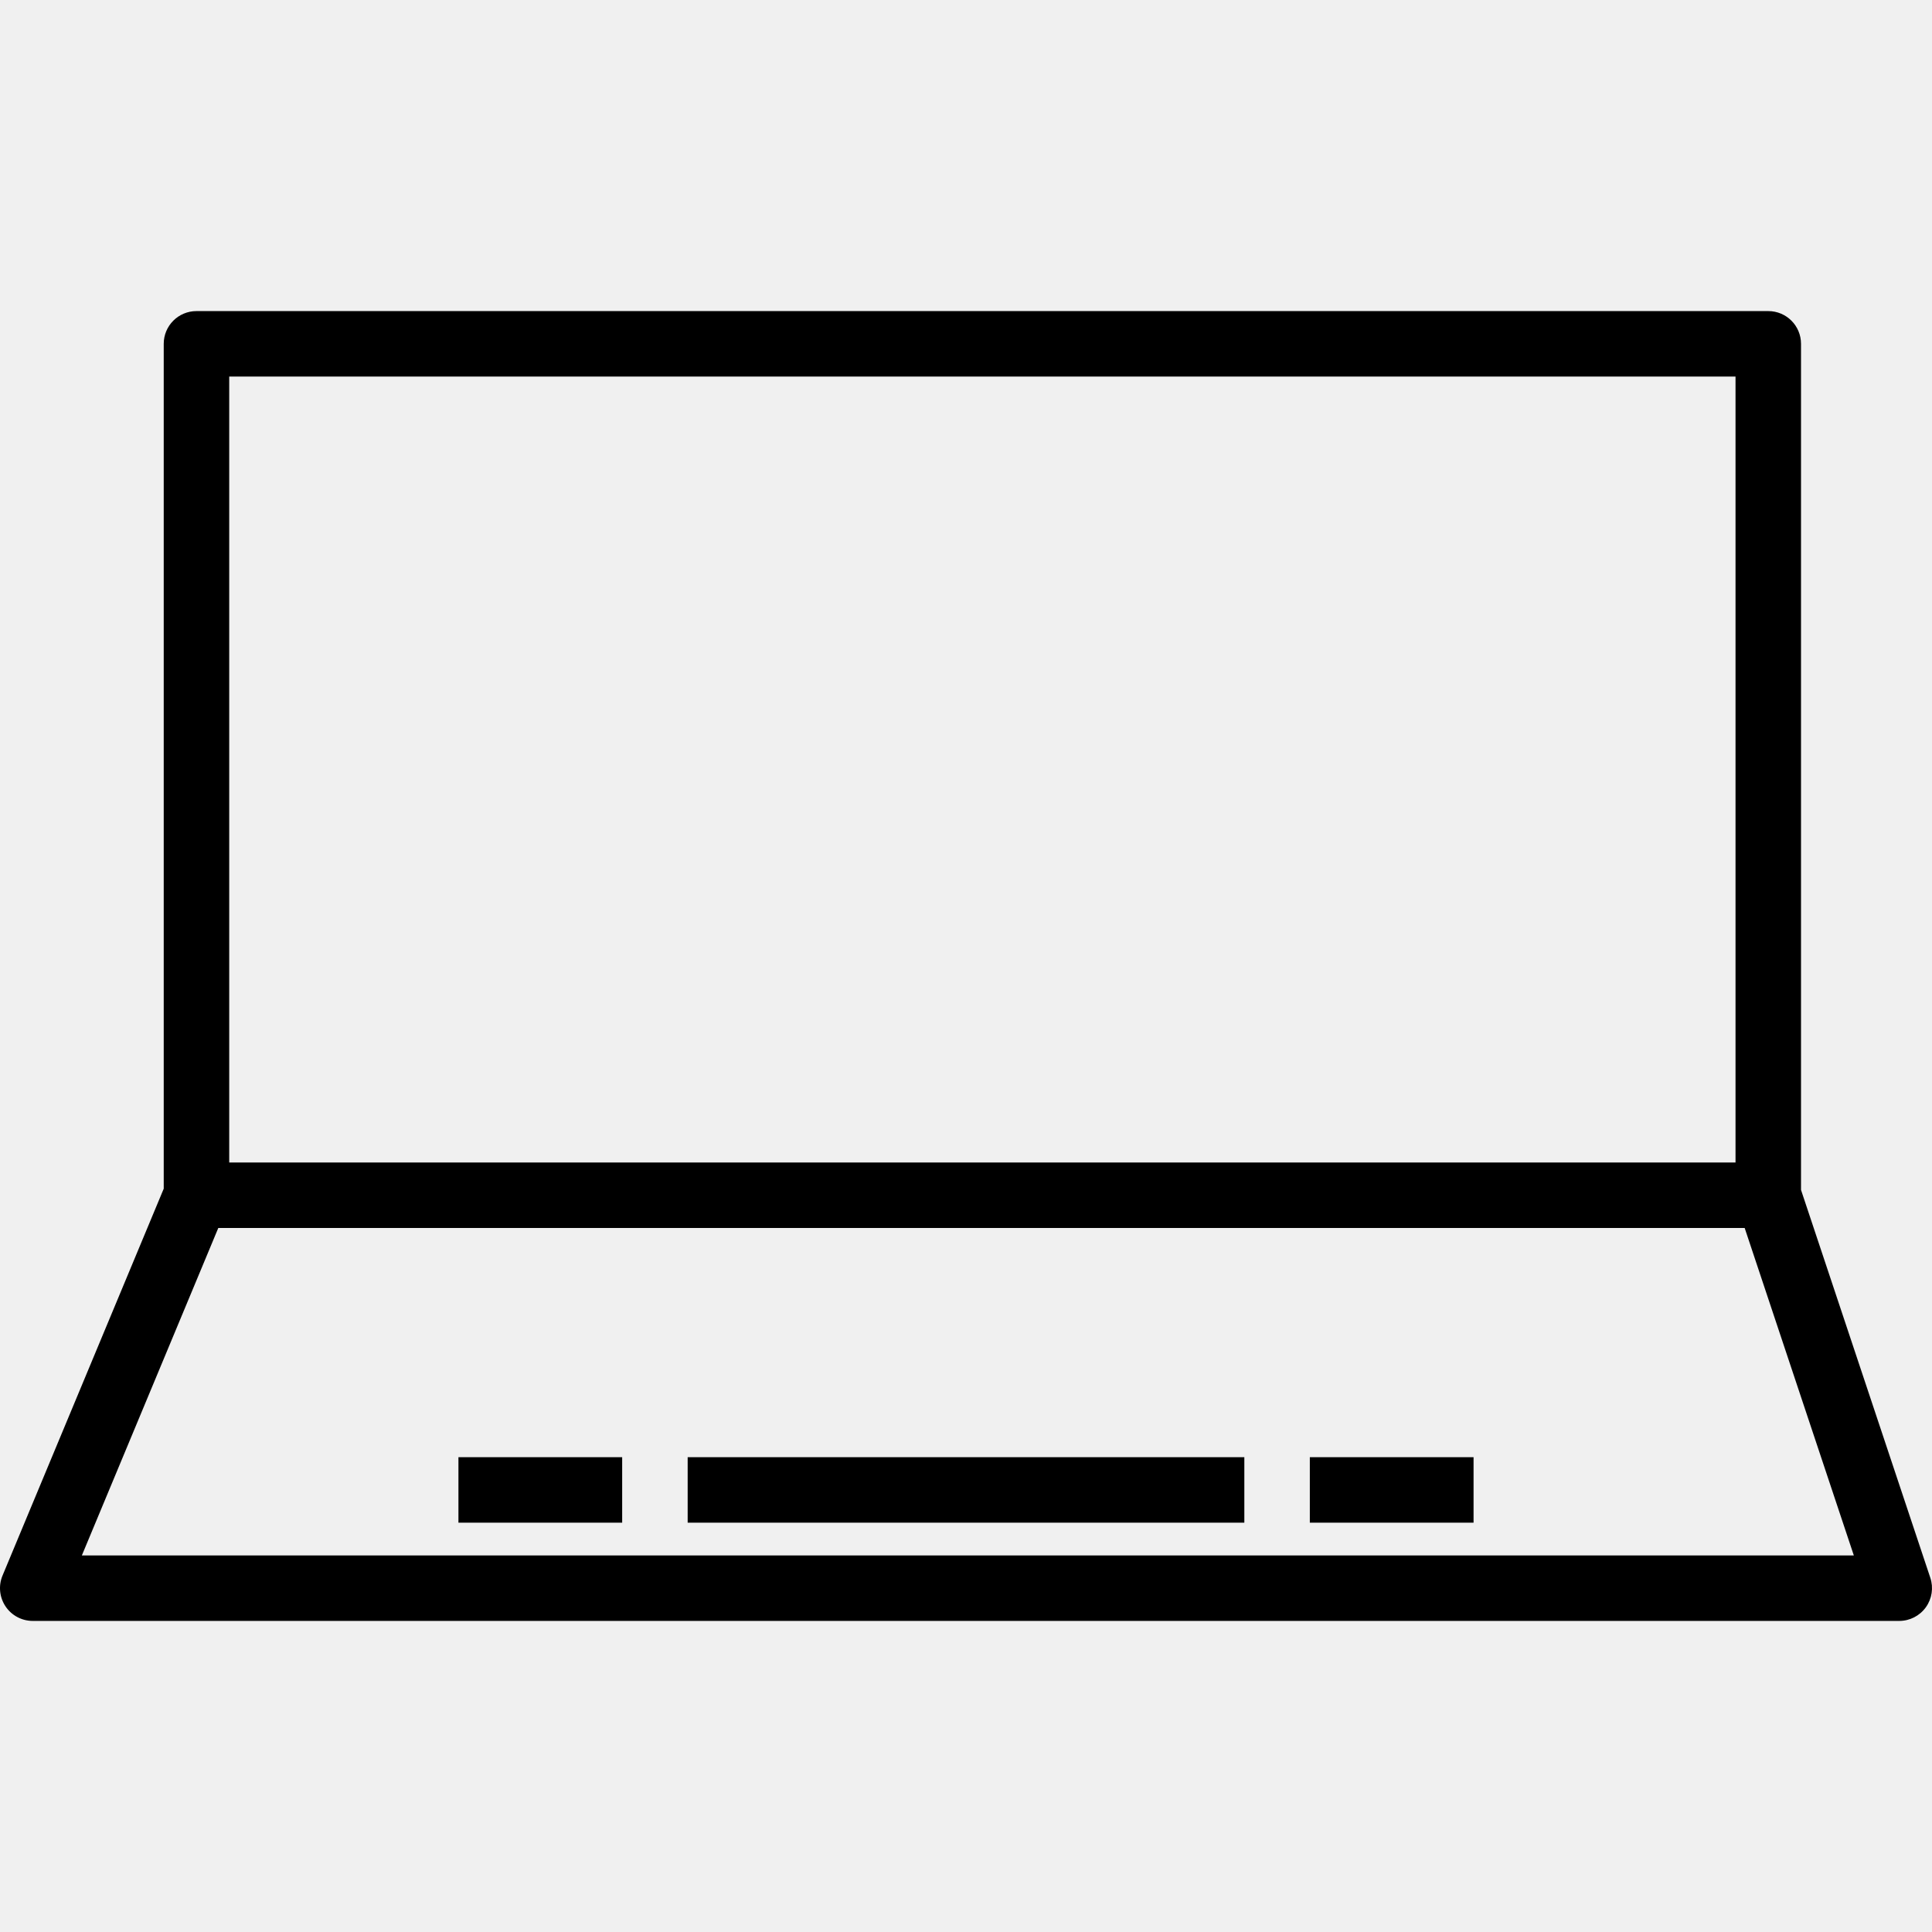
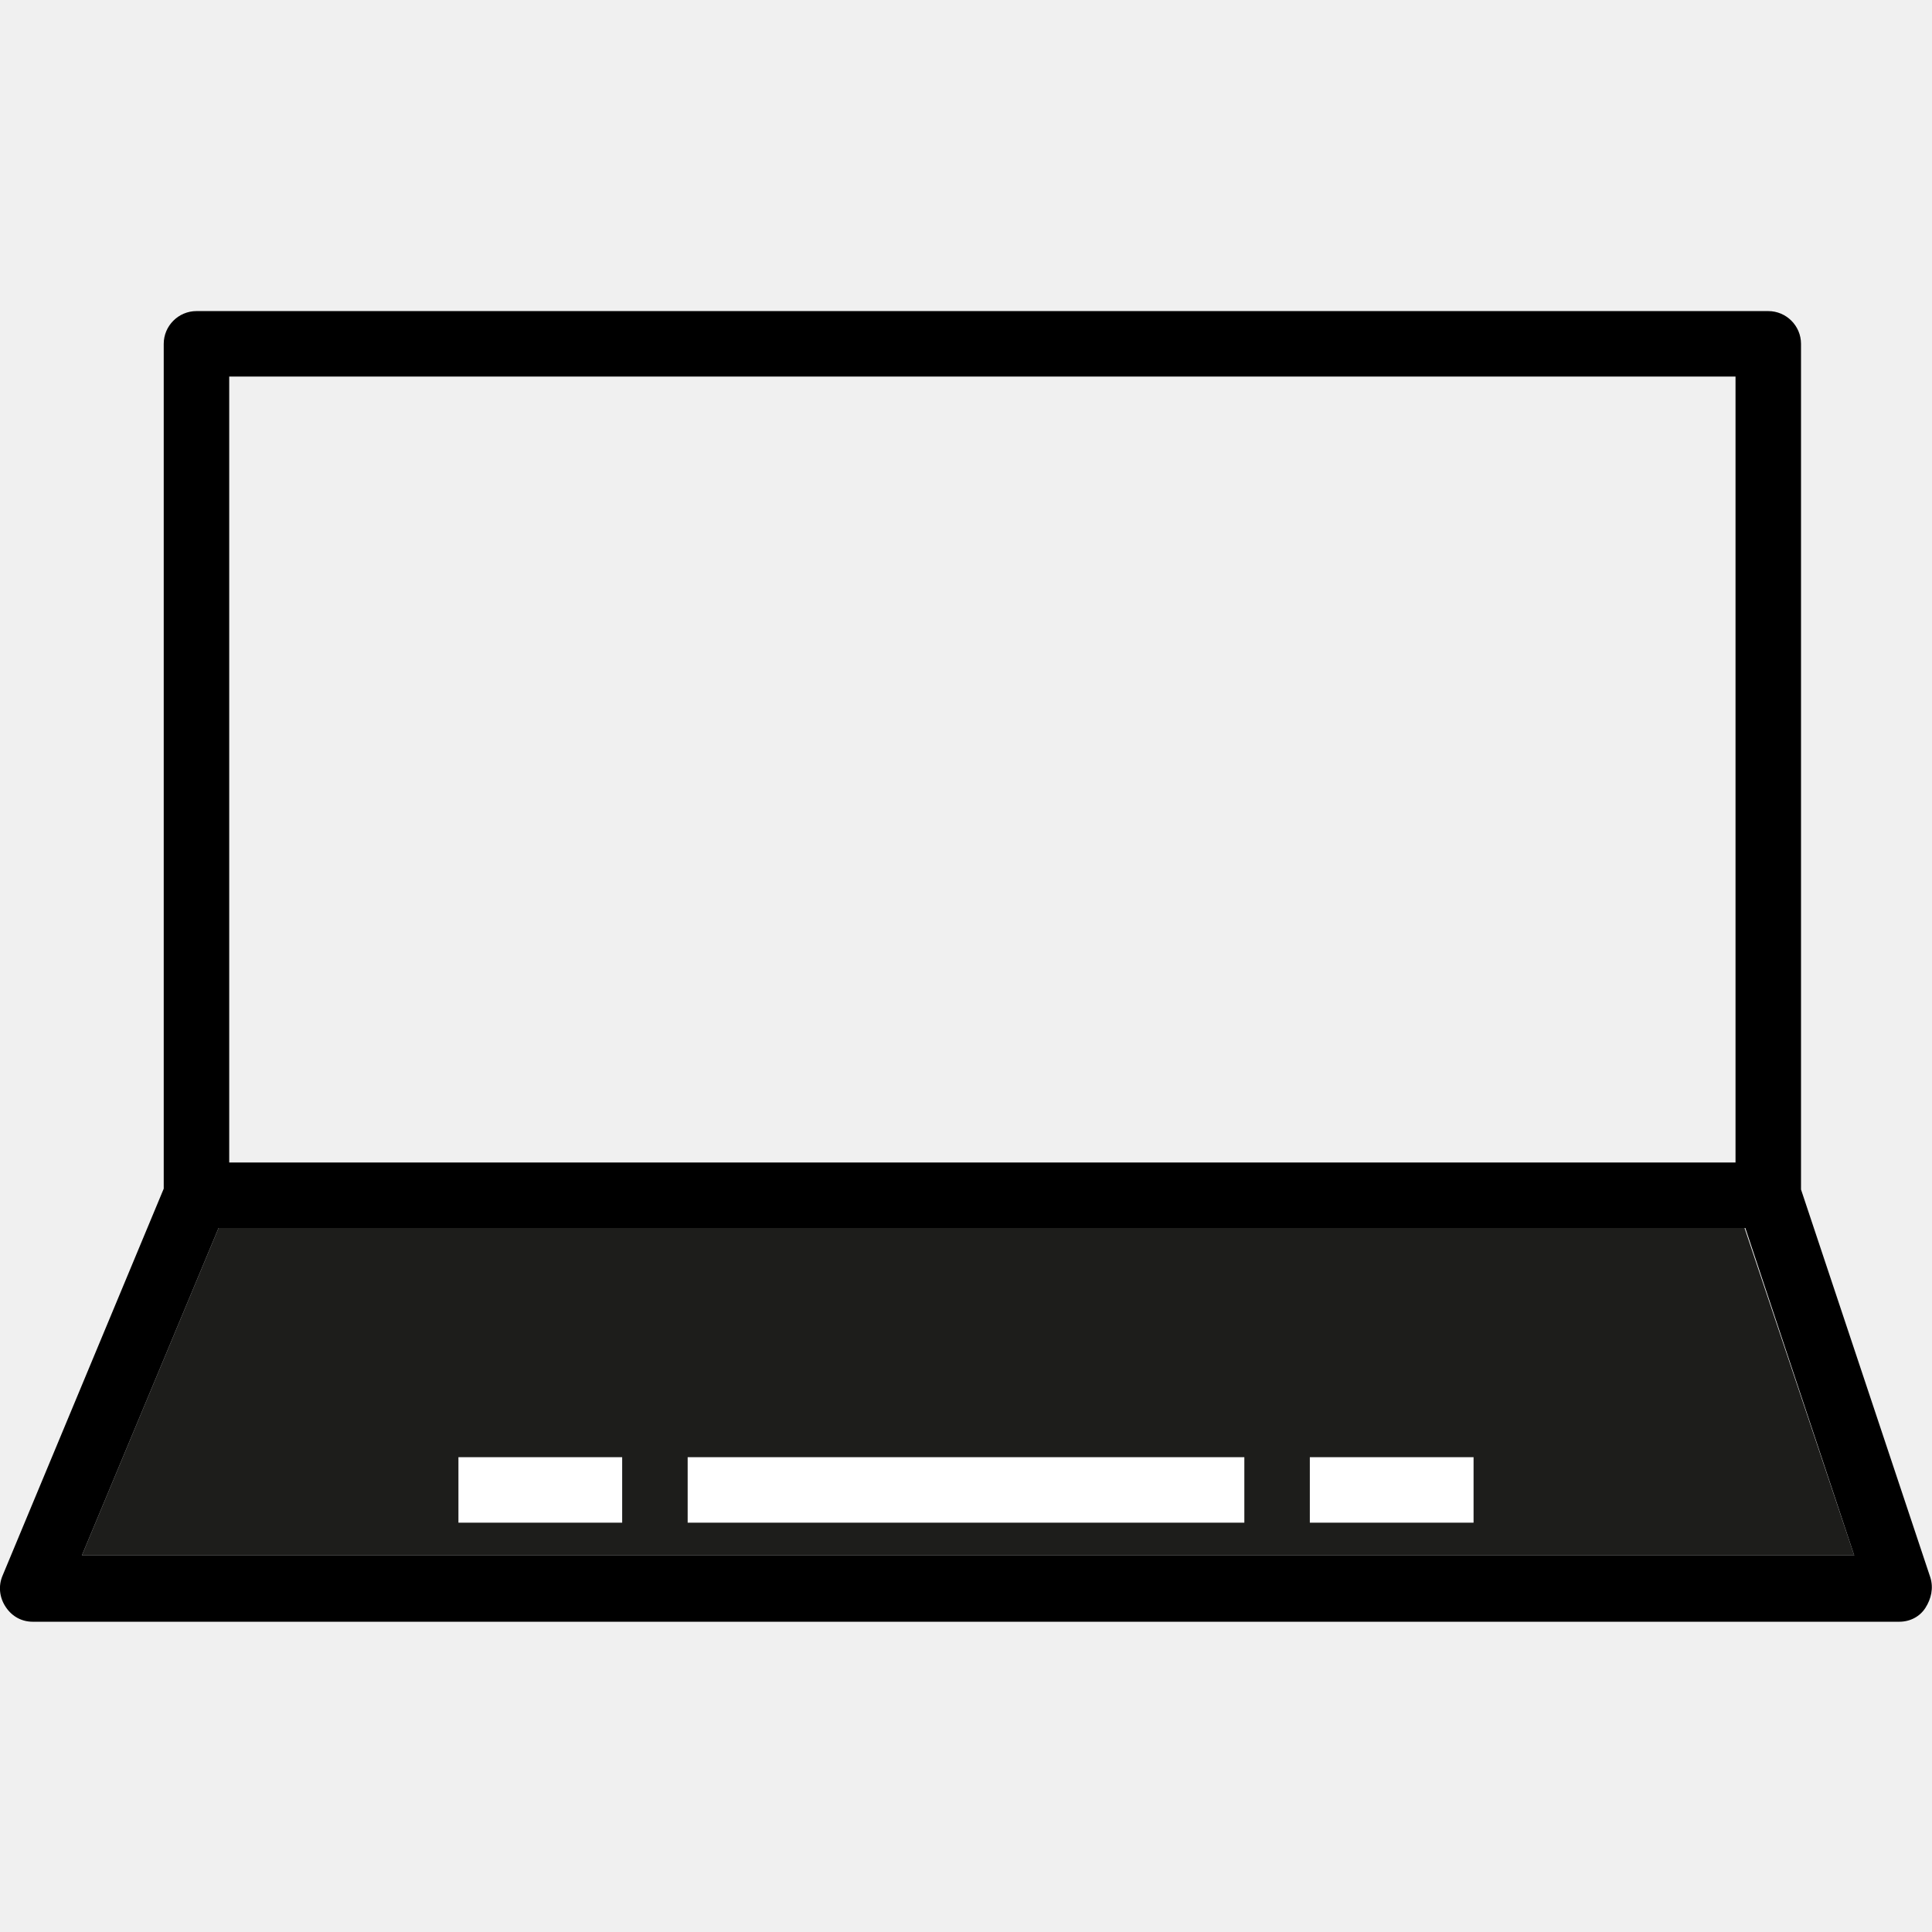
<svg xmlns="http://www.w3.org/2000/svg" version="1.1" id="Layer_1" x="0px" y="0px" viewBox="0 0 236 236" style="enable-background:new 0 0 236 236;" xml:space="preserve">
-   <defs id="defs4620">
- 		
- 	
- 			
- 			
- 			
- 			
- 			
- 		</defs>
+   <style type="text/css">
+ 	.st0{fill:#1D1D1B;}
+ 	.st1{fill:#FFFFFF;}
+ </style>
+   <polygon class="st0" points="26.7,150 213.1,150 226.5,190 10,190 " />
  <g id="g4585">
-     <path d="M 235.795,192.734 220,145.349 V 42 c 0,-2.211 -1.791,-4 -4,-4 H 24 c -2.209,0 -4,1.789 -4,4 V 145.202 L 0.309,192.461 c -0.516,1.234 -0.379,2.644 0.363,3.758 C 1.414,197.333 2.662,198 4,198 h 228 c 1.285,0 2.492,-0.617 3.244,-1.66 0.752,-1.043 0.957,-2.387 0.551,-3.606 z M 28,46 h 184 v 96 H 28 Z M 10,190 26.666,150 h 186.451 l 13.334,40 z" id="path4571" />
-     <rect x="84" y="178" width="68" height="8" id="rect4573" />
-     <rect x="160" y="178" width="20" height="8" id="rect4575" />
-     <rect x="56" y="178" width="20" height="8" id="rect4577" />
+     <path id="path4571" d="M235.8,192.7L220,145.3V42c0-2.2-1.8-4-4-4H24c-2.2,0-4,1.8-4,4v103.2   L0.3,192.5c-0.5,1.2-0.4,2.6,0.4,3.8s2,1.8,3.3,1.8h228c1.3,0,2.5-0.6,3.2-1.7S236.2,194,235.8,192.7z M28,46h184v96H28V46z    M10,190l16.7-40h186.5l13.3,40H10z" />
+     <rect id="rect4573" x="84" y="178" class="st1" width="68" height="8" />
+     <rect id="rect4575" x="160" y="178" class="st1" width="20" height="8" />
+     <rect id="rect4577" x="56" y="178" class="st1" width="20" height="8" />
  </g>
  <g id="g4587">
</g>
  <g id="g4589">
</g>
  <g id="g4591">
</g>
  <g id="g4593">
</g>
  <g id="g4595">
</g>
  <g id="g4597">
</g>
  <g id="g4599">
</g>
  <g id="g4601">
</g>
  <g id="g4603">
</g>
  <g id="g4605">
</g>
  <g id="g4607">
</g>
  <g id="g4609">
</g>
  <g id="g4611">
</g>
  <g id="g4613">
</g>
  <g id="g4615">
</g>
</svg>
